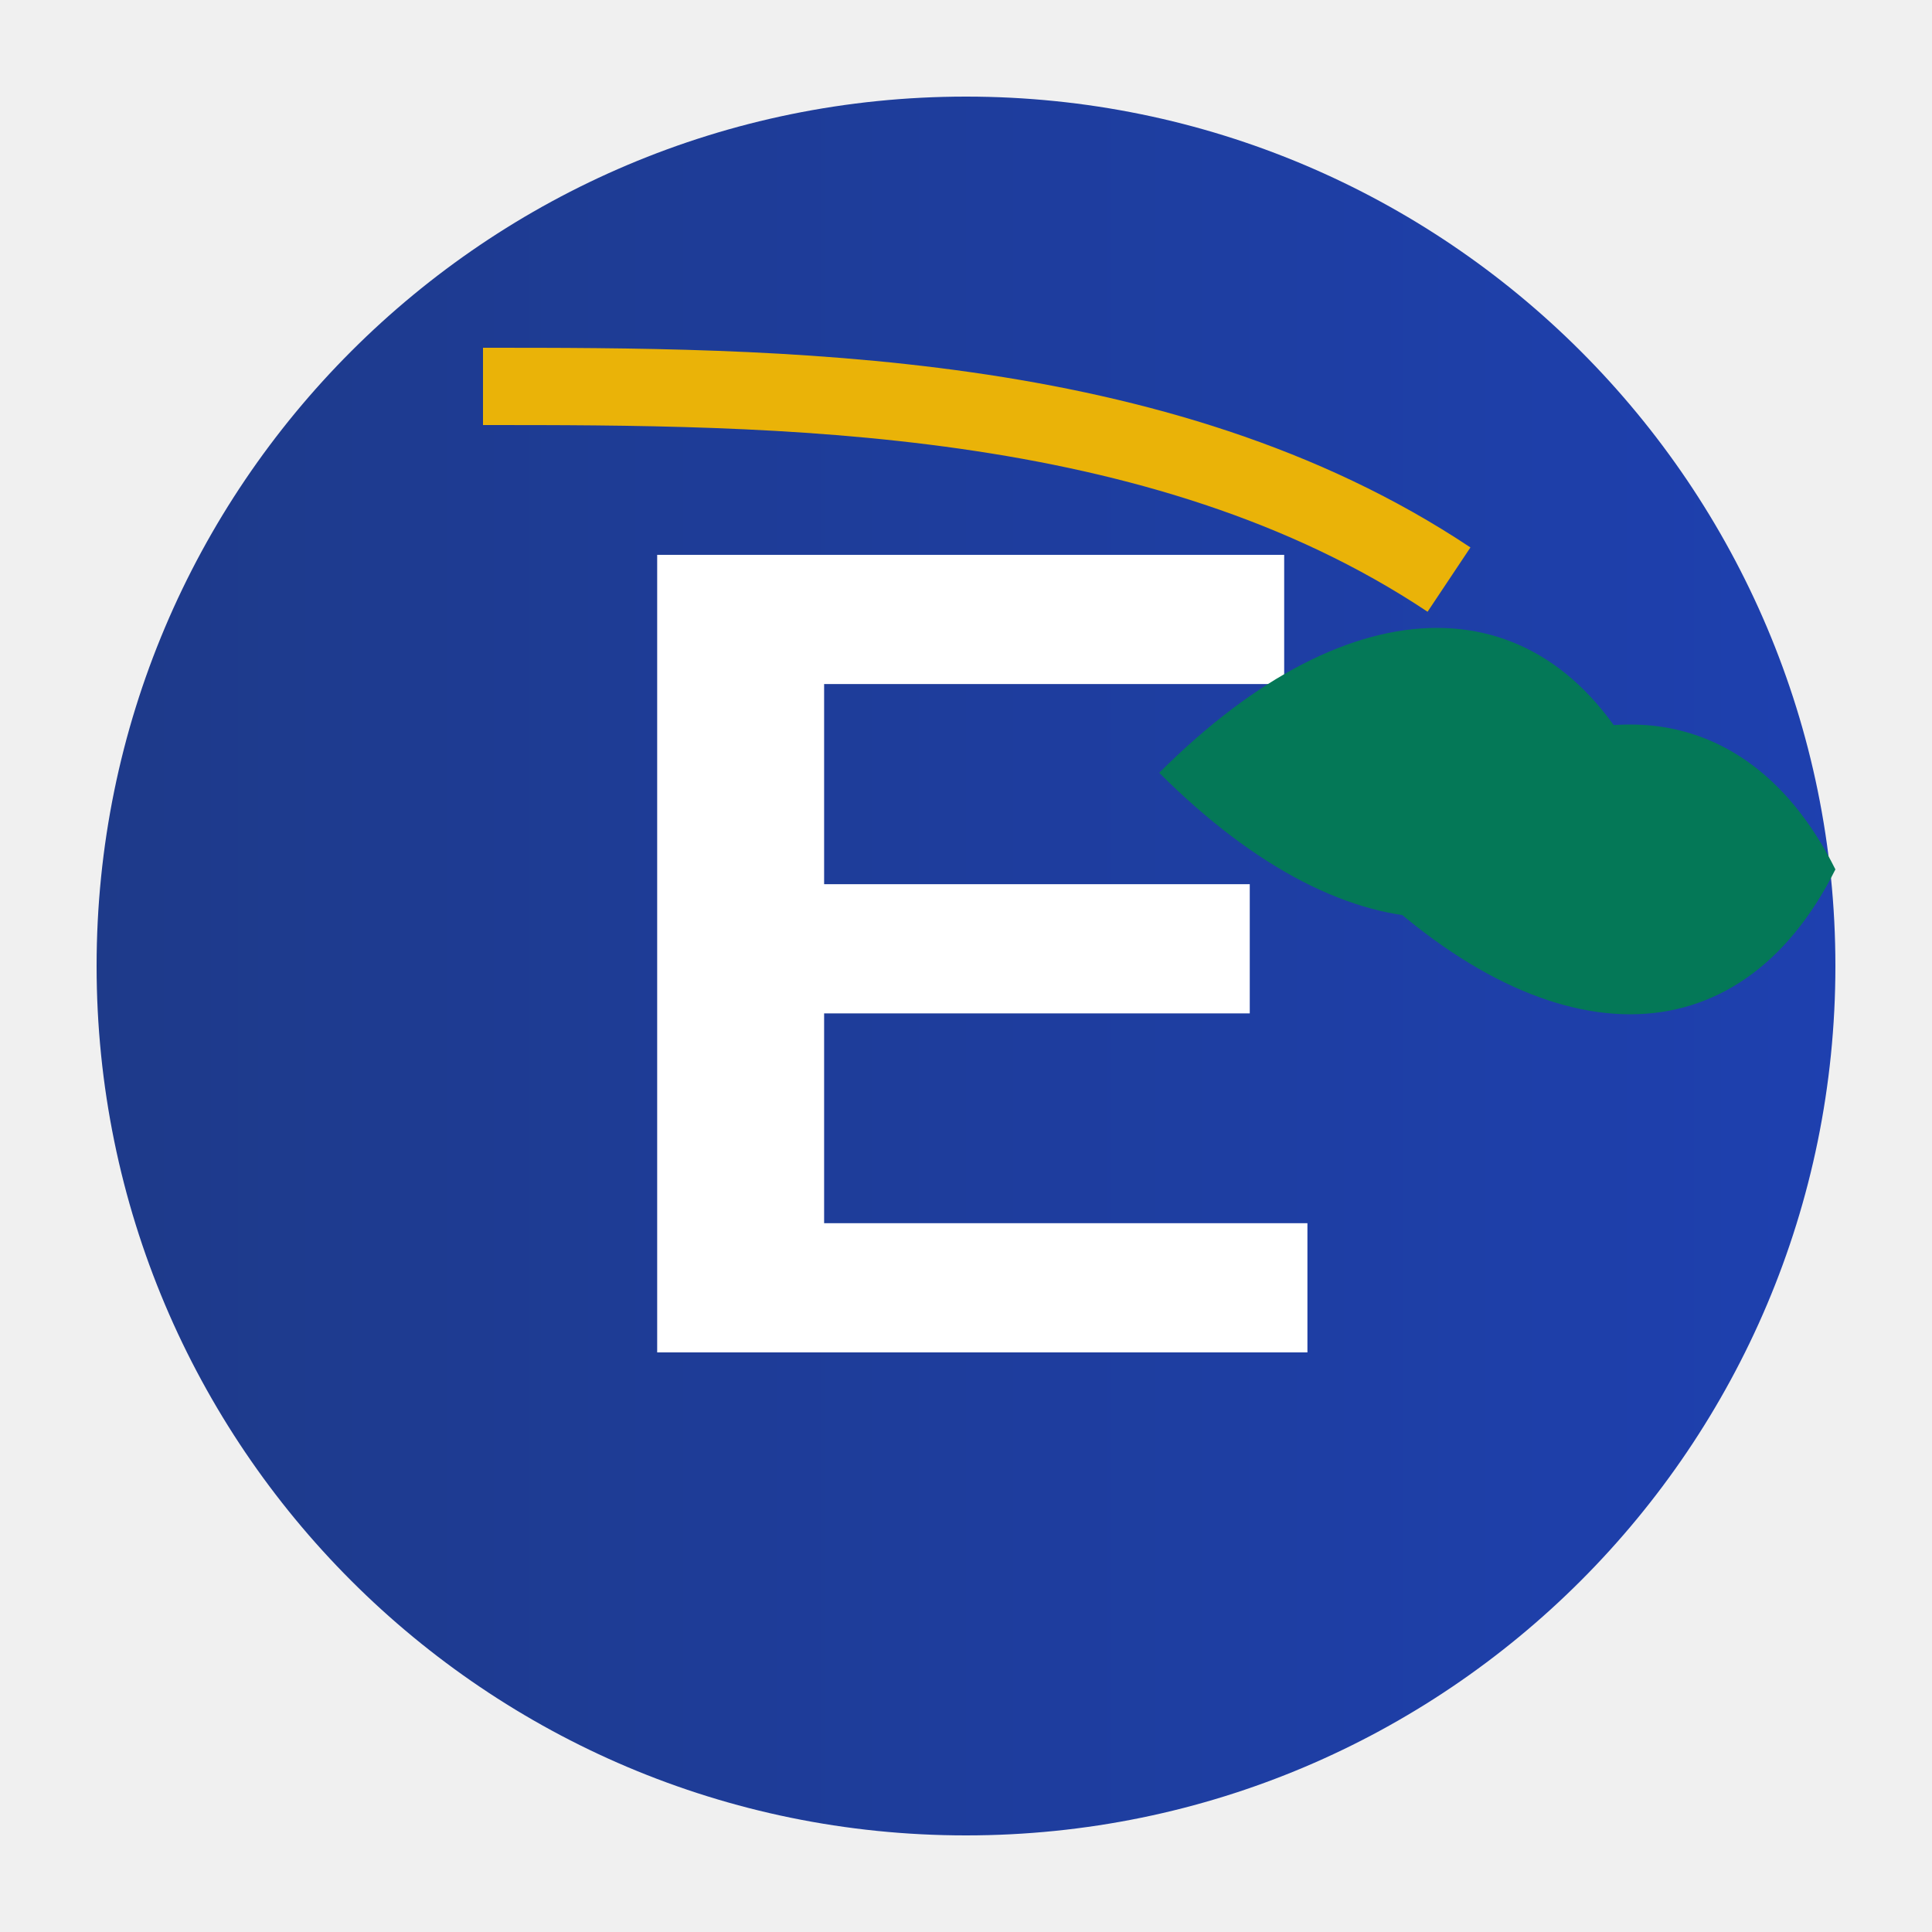
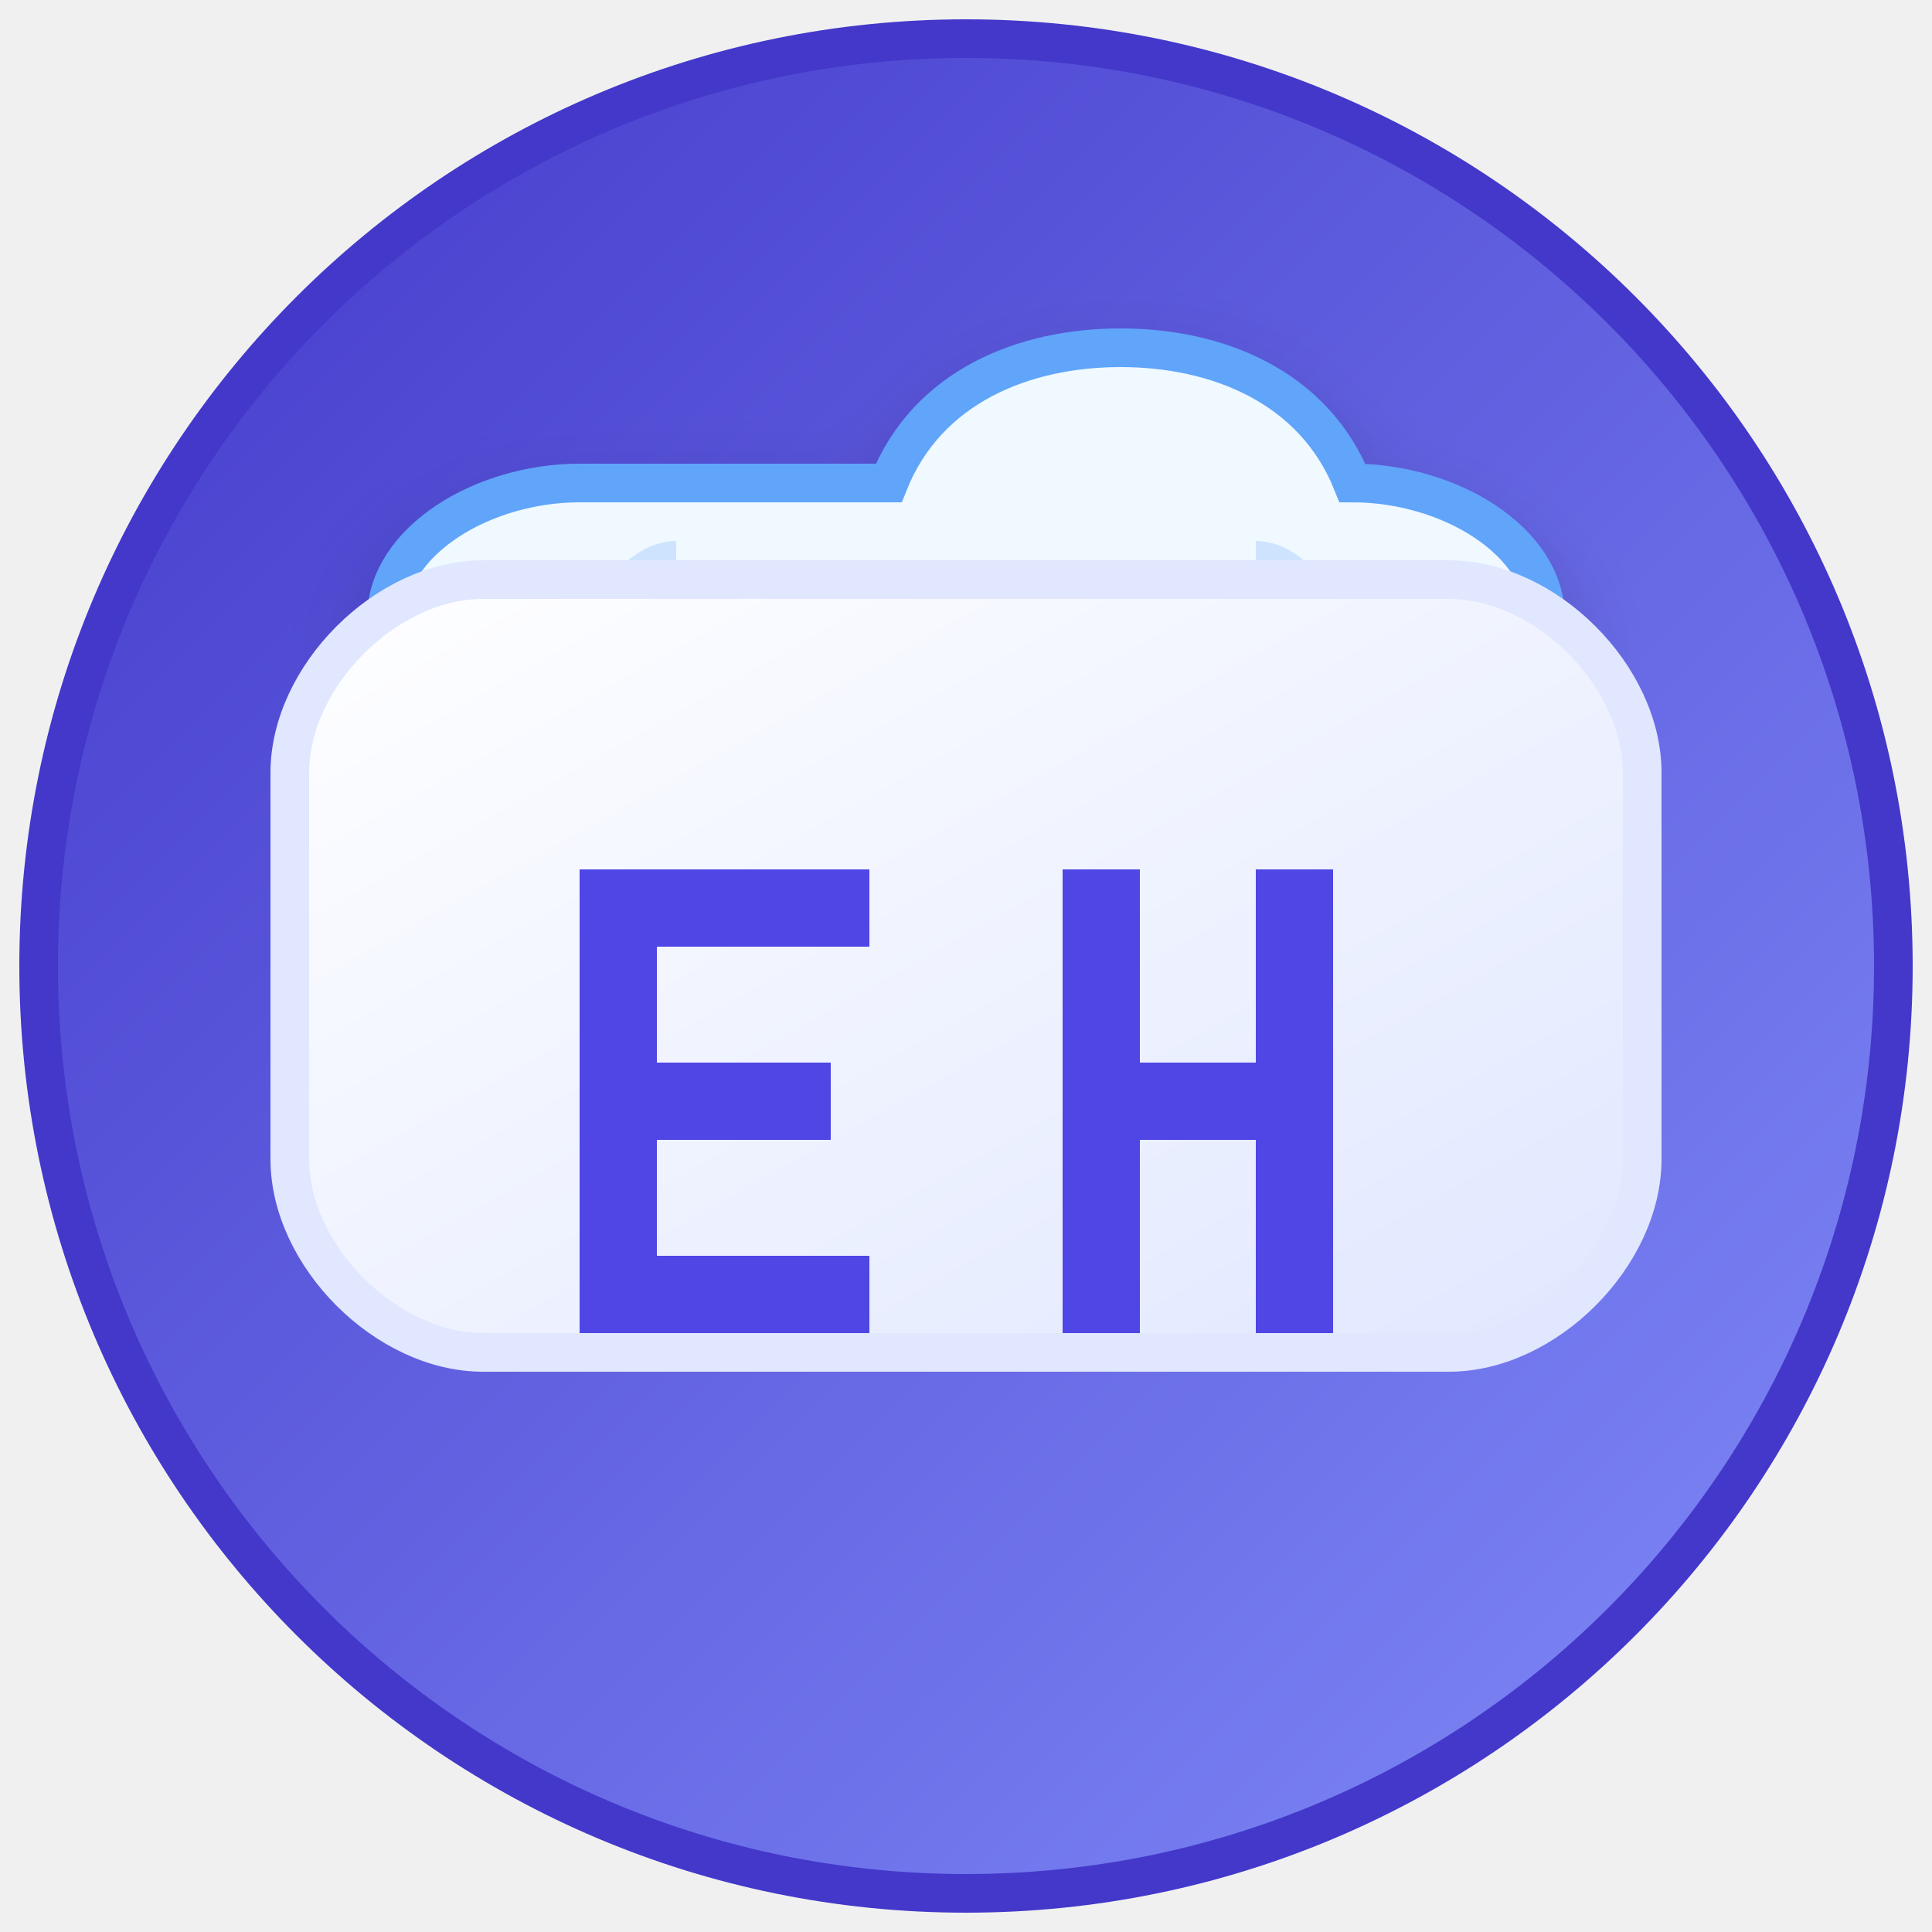
- <svg xmlns="http://www.w3.org/2000/svg" width="100" height="100" viewBox="0 0 100 100">
+ <svg xmlns="http://www.w3.org/2000/svg" width="32" height="32" viewBox="0 0 100 100">
  <defs>
-     <linearGradient id="grad1" x1="0%" y1="0%" x2="100%" y2="0%">
-       <stop offset="0%" style="stop-color:#1E3A8A;stop-opacity:1" />
-       <stop offset="100%" style="stop-color:#1E40AF;stop-opacity:1" />
+     <linearGradient id="grad1" x1="0%" y1="0%" x2="100%" y2="100%">
+       <stop offset="0%" style="stop-color:#4338CA;stop-opacity:1" />
+       <stop offset="100%" style="stop-color:#818CF8;stop-opacity:1" />
+     </linearGradient>
+     <linearGradient id="grad2" x1="0%" y1="0%" x2="100%" y2="100%">
+       <stop offset="0%" style="stop-color:#FFFFFF;stop-opacity:1" />
+       <stop offset="100%" style="stop-color:#E0E7FF;stop-opacity:1" />
    </linearGradient>
  </defs>
-   <circle cx="50" cy="50" r="45" fill="url(#grad1)" />
-   <text x="30" y="70" font-size="60" font-family="Arial" font-weight="bold" fill="white">E</text>
-   <path d="M 60,40 C 70,30 80,30 85,40 C 80,50 70,50 60,40" fill="#047857" />
-   <path d="M 70,45 C 80,35 90,35 95,45 C 90,55 80,55 70,45" fill="#047857" />
-   <path d="M 25,20 C 40,20 60,20 75,30" stroke="#EAB308" stroke-width="4" fill="none" />
+   <circle cx="50" cy="50" r="48" fill="url(#grad1)" stroke="#4338CA" stroke-width="2" />
+   <path d="M 30,25              C 25,25 20,28 20,32              C 20,35 22,37 25,38              C 25,40 27,42 30,42              L 70,42              C 73,42 75,40 75,38              C 78,37 80,35 80,32              C 80,28 75,25 70,25              C 68,20 63,18 58,18              C 53,18 48,20 46,25              Z" fill="#F0F9FF" stroke="#60A5FA" stroke-width="2" filter="drop-shadow(0 2px 2px rgba(0,0,0,0.2))" />
+   <path d="M 35,28              C 33,28 31,30 31,32              C 31,34 33,35 35,35              Z              M 65,28              C 67,28 69,30 69,32              C 69,34 67,35 65,35              Z" fill="#BFDBFE" opacity="0.7" />
+   <path d="M 25,30               C 20,30 15,35 15,40              L 15,60              C 15,65 20,70 25,70              L 75,70              C 80,70 85,65 85,60              L 85,40              C 85,35 80,30 75,30              Z" fill="url(#grad2)" stroke="#E0E7FF" stroke-width="2" />
+   <path d="M 30,45               h 15               v 4               h -11              v 6              h 9              v 4              h -9              v 6              h 11              v 4              h -15              z" fill="#4F46E5" />
+   <path d="M 55,45              v 24              h 4              v -10              h 6              v 10              h 4              v -24              h -4              v 10              h -6              v -10              h -4              z" fill="#4F46E5" />
</svg>
